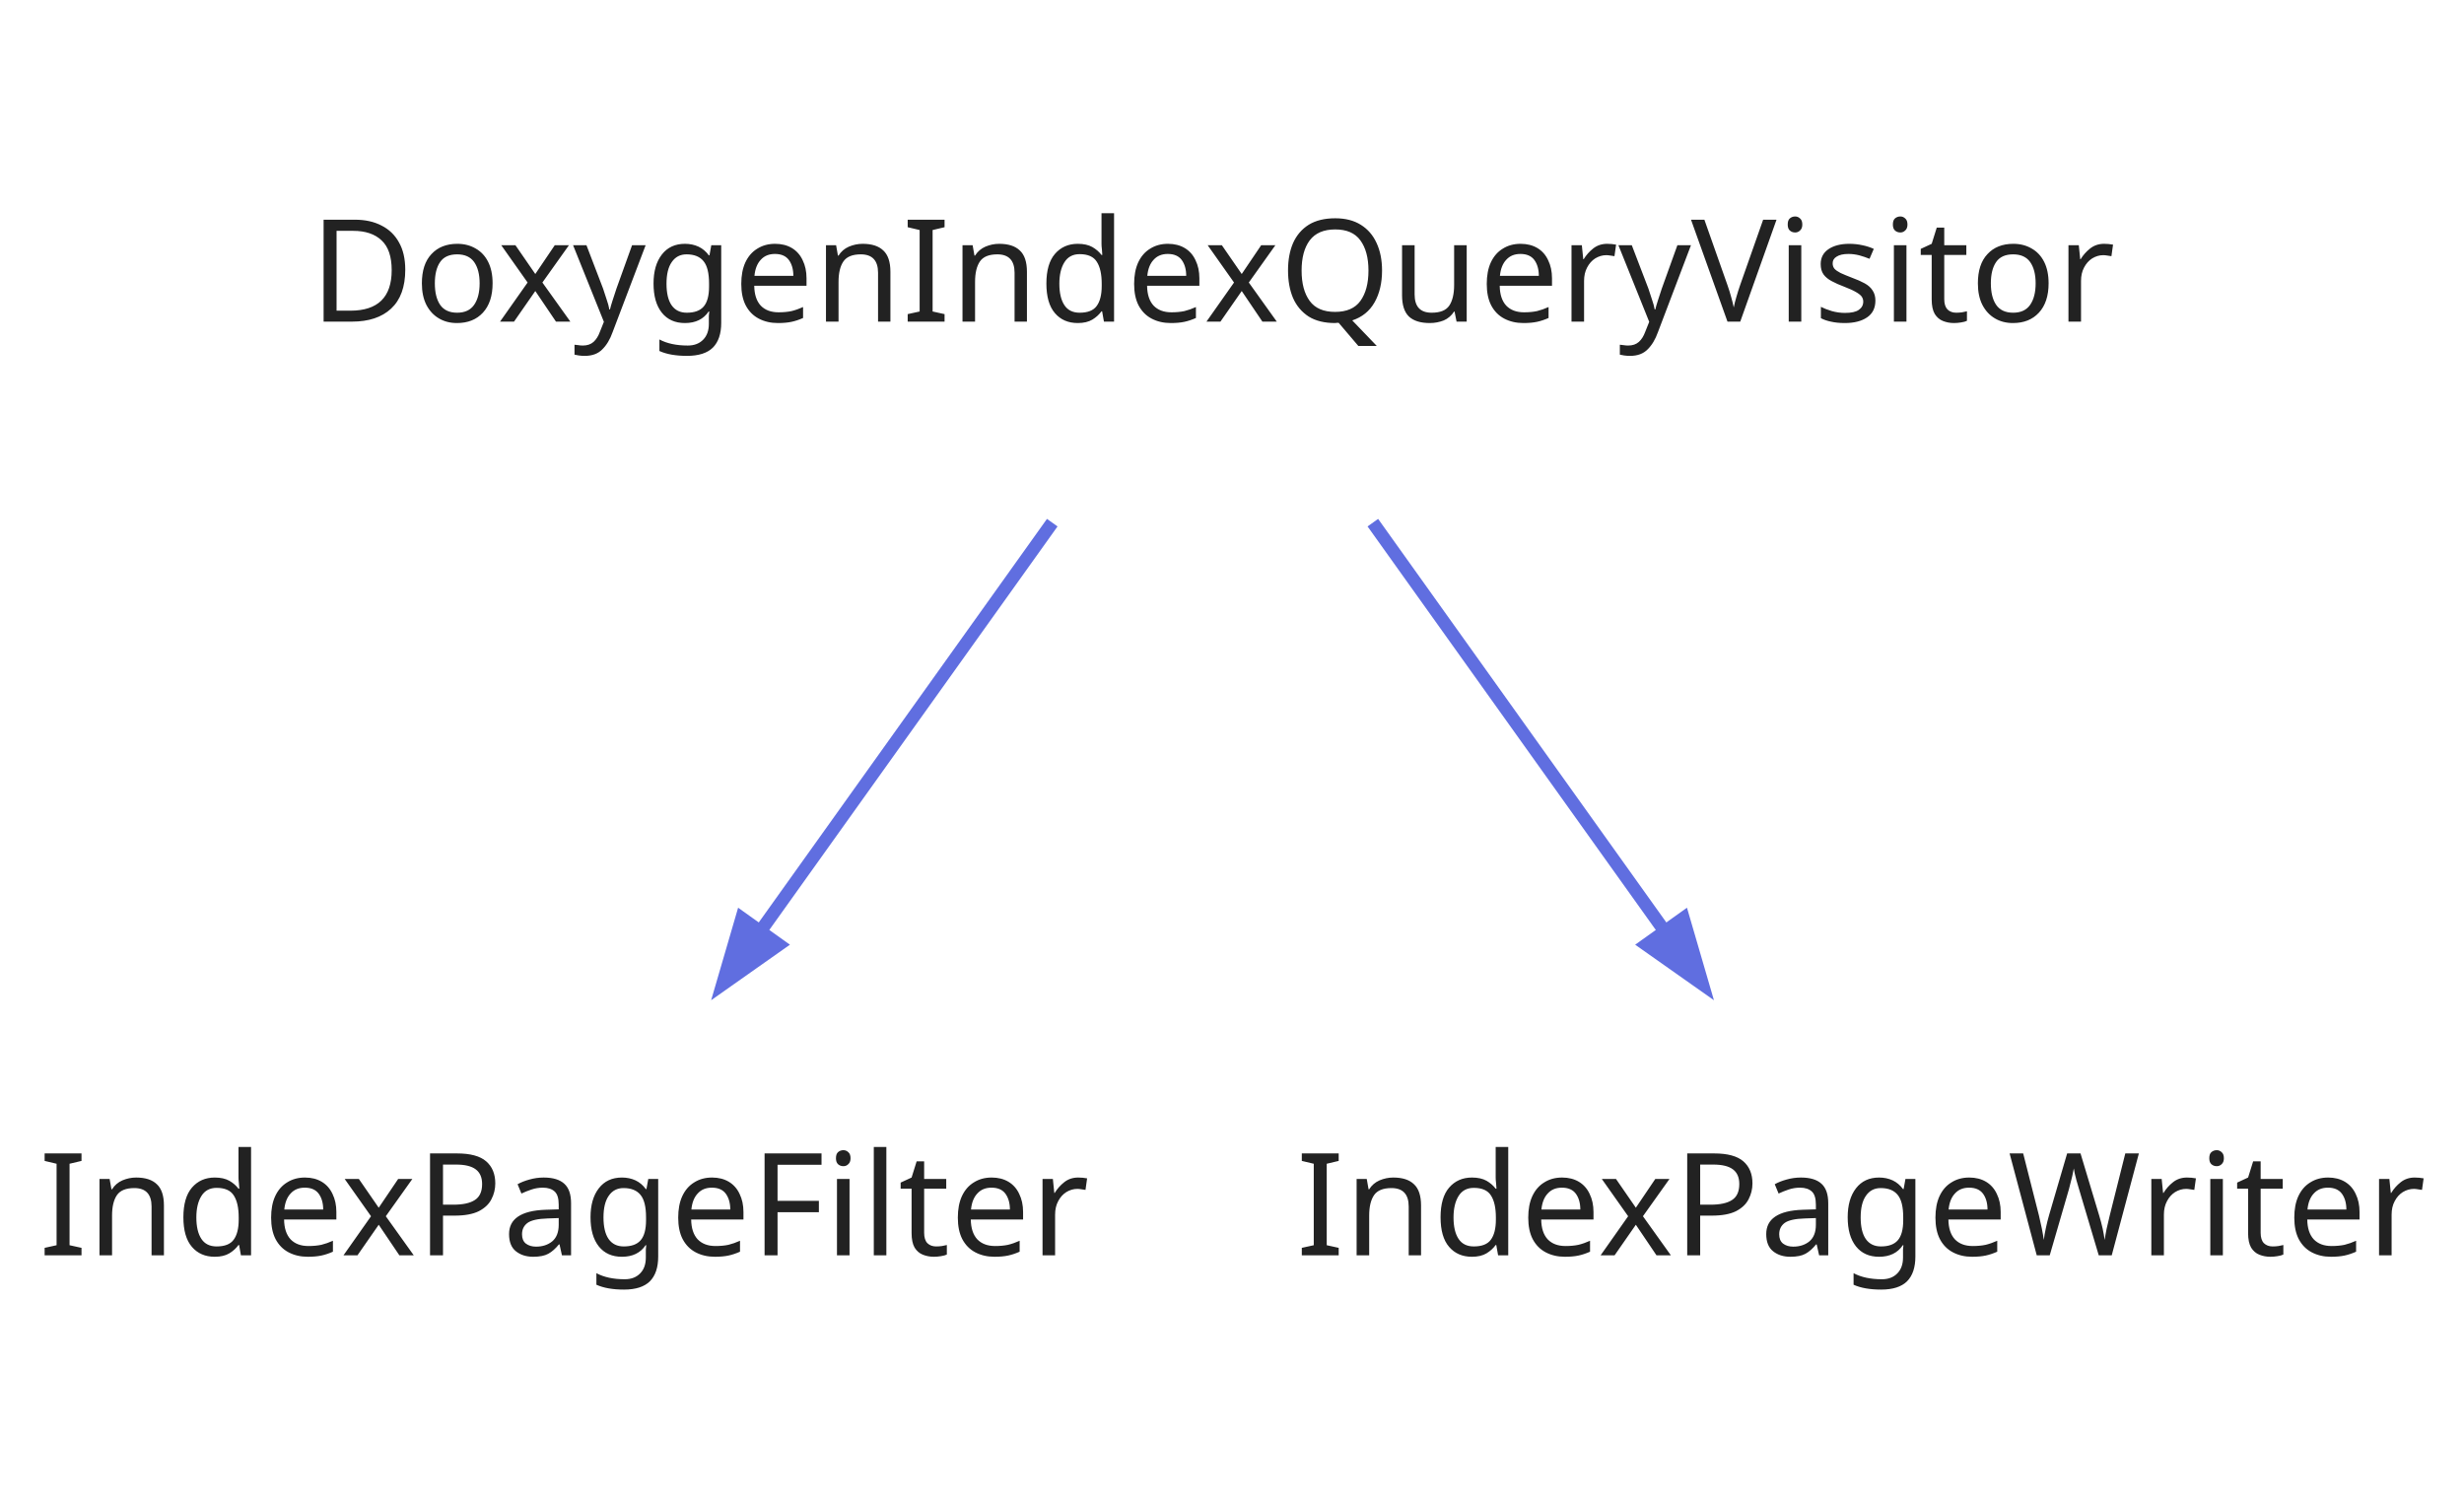
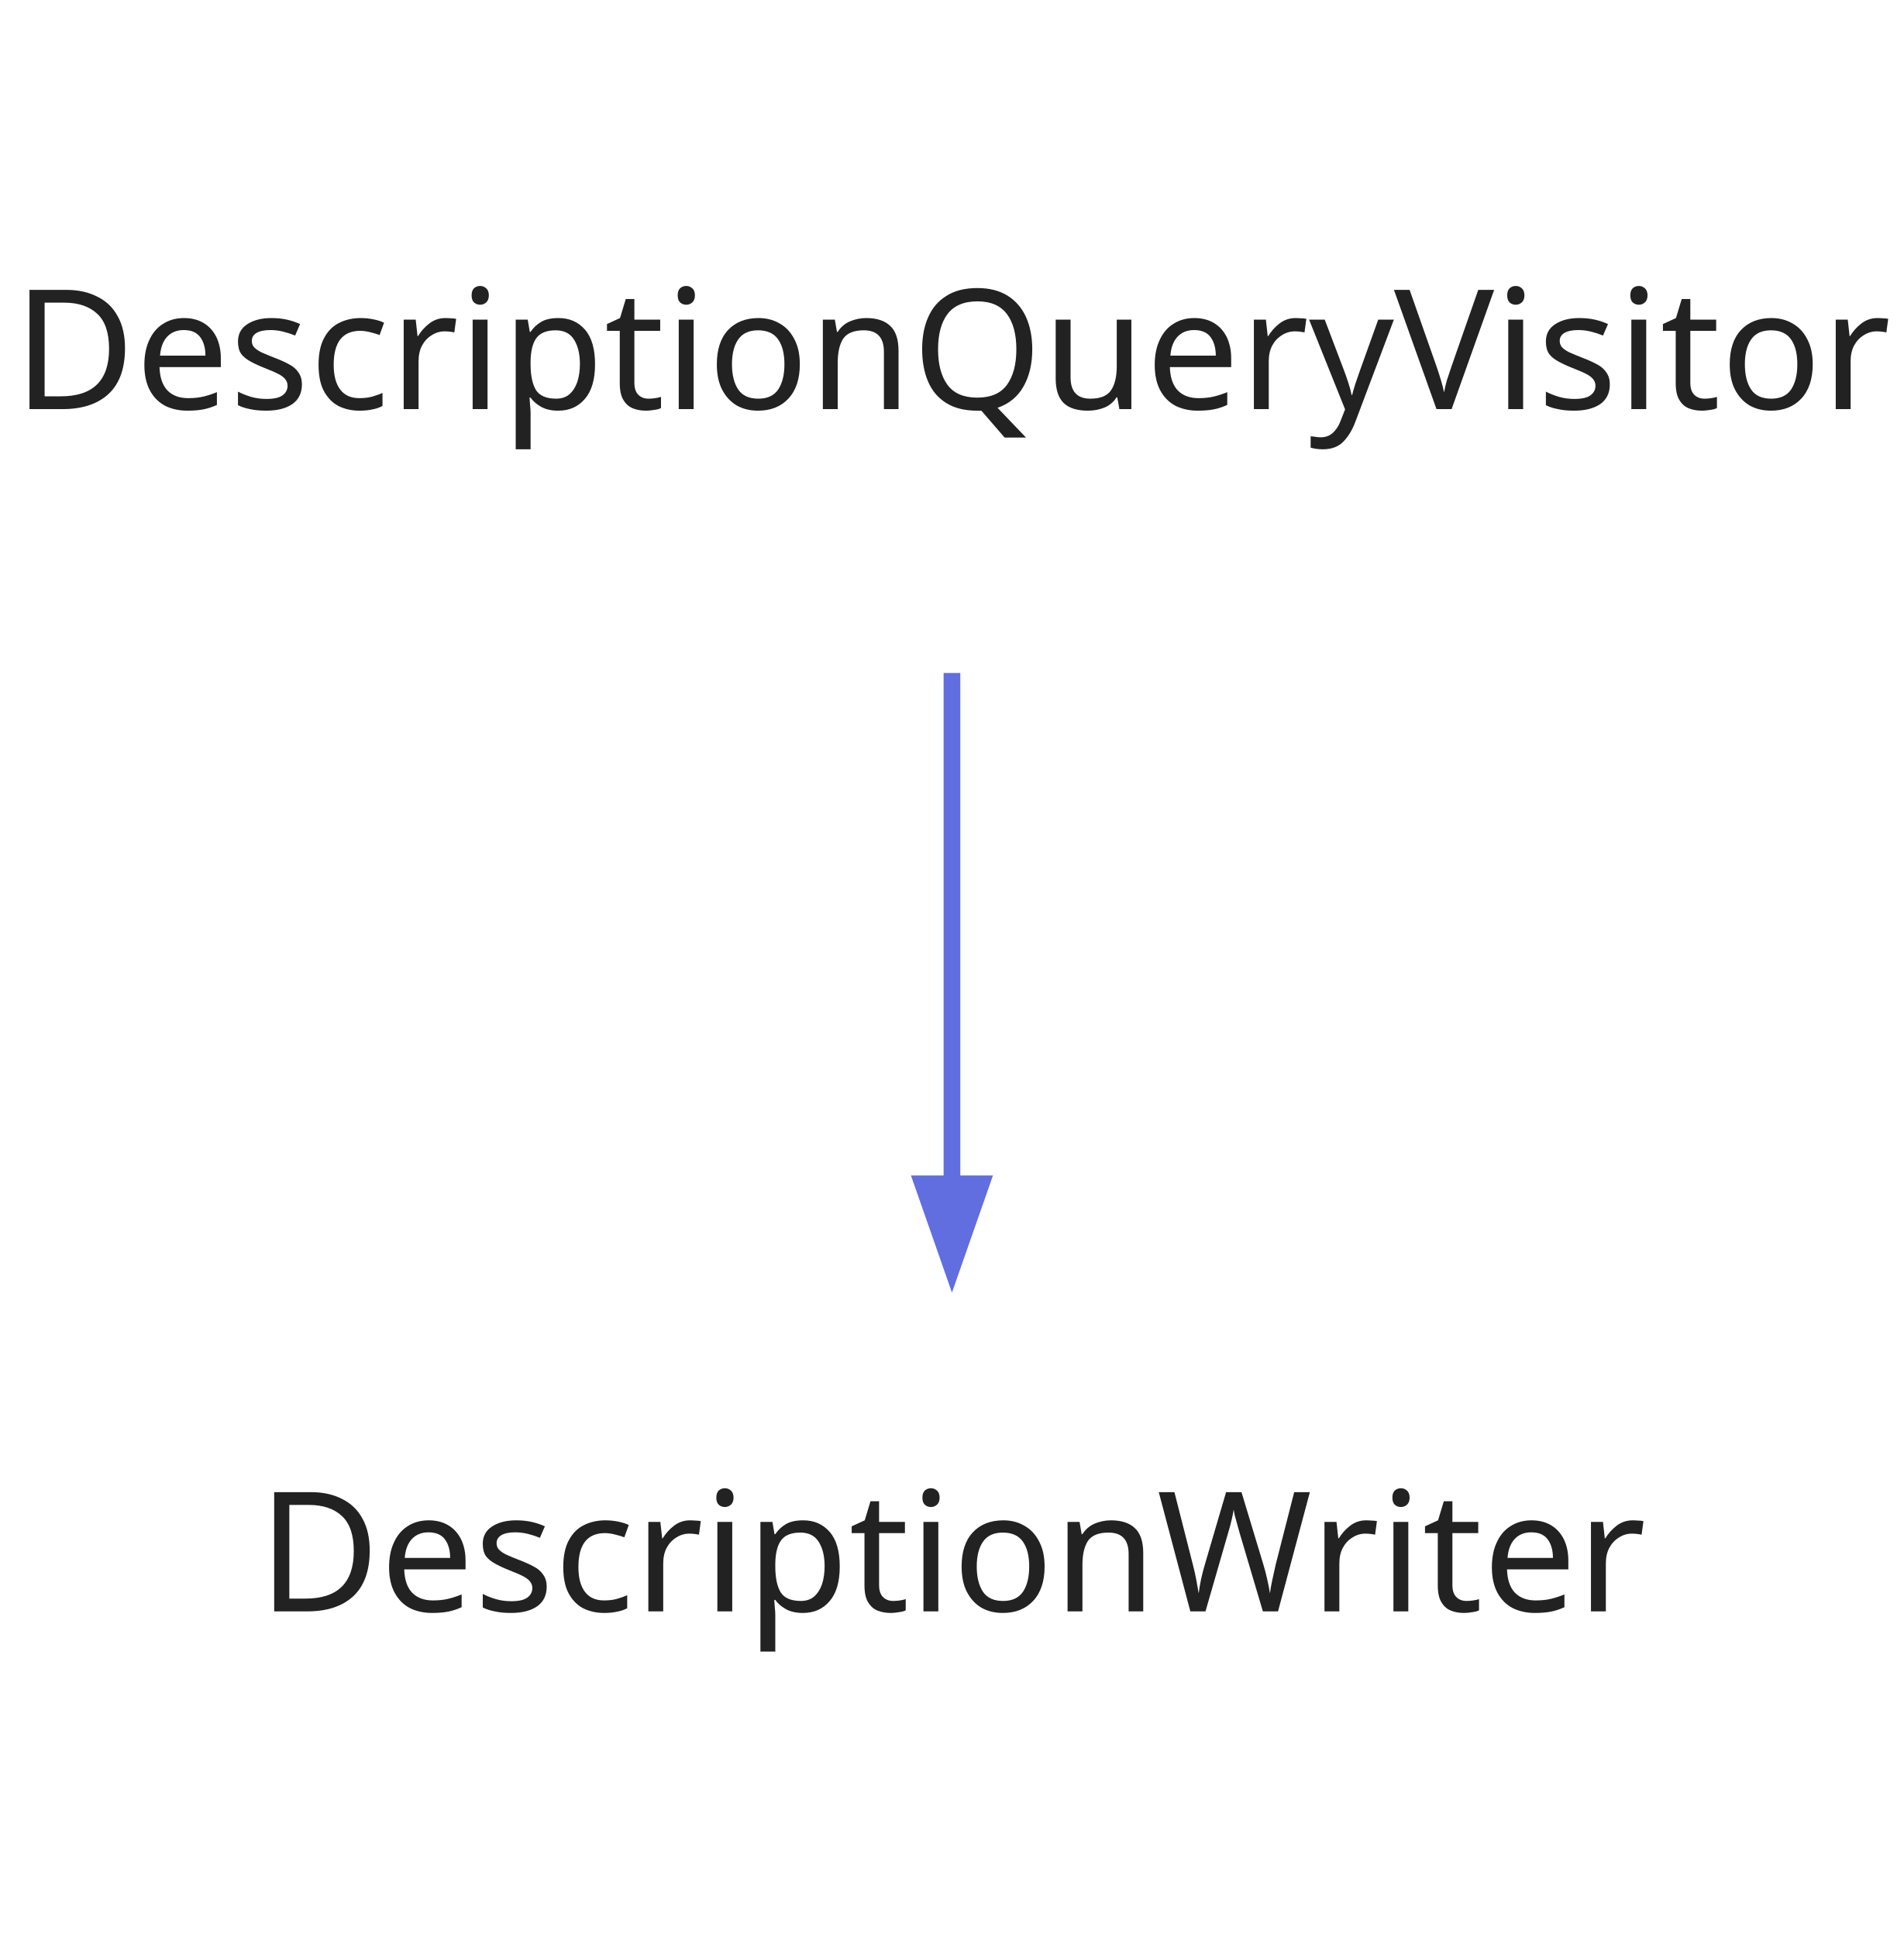
- <svg xmlns="http://www.w3.org/2000/svg" width="190pt" height="116pt" viewBox="0.00 0.00 190.00 116.00">
+ <svg xmlns="http://www.w3.org/2000/svg" width="114pt" height="116pt" viewBox="0.00 0.00 114.00 116.00">
  <g id="graph0" class="graph" transform="scale(1 1) rotate(0) translate(4 112)">
-     <polygon fill="none" stroke="none" points="-4,4 -4,-112 186,-112 186,4 -4,4" />
+     <polygon fill="none" stroke="none" points="-4,4 -4,-112 110,-112 110,4 -4,4" />
    <g id="node1" class="node">
-       <text text-anchor="middle" x="89.5" y="-87.2" font-family="Segoe UI" font-size="11.00" fill="#222222">DoxygenIndexQueryVisitor</text>
+       <text text-anchor="middle" x="53" y="-87.5" font-family="Segoe UI" font-size="10.00" fill="#222222">DescriptionQueryVisitor</text>
    </g>
    <g id="node2" class="node">
-       <text text-anchor="middle" x="39.5" y="-15.2" font-family="Segoe UI" font-size="11.00" fill="#222222">IndexPageFilter</text>
+       <text text-anchor="middle" x="53" y="-15.5" font-family="Segoe UI" font-size="10.00" fill="#222222">DescriptionWriter</text>
    </g>
    <g id="edge1" class="edge">
-       <path fill="none" stroke="#606ee0" d="M77.14,-71.697C70.359,-62.203 61.894,-50.351 54.709,-40.293" />
-       <polygon fill="#606ee0" stroke="#606ee0" points="56.048,-39.156 51.717,-36.104 53.2,-41.19 56.048,-39.156" />
-     </g>
-     <g id="node3" class="node">
-       <text text-anchor="middle" x="139.5" y="-15.2" font-family="Segoe UI" font-size="11.00" fill="#222222">IndexPageWriter</text>
-     </g>
-     <g id="edge2" class="edge">
-       <path fill="none" stroke="#606ee0" d="M101.86,-71.697C108.641,-62.203 117.106,-50.351 124.291,-40.293" />
-       <polygon fill="#606ee0" stroke="#606ee0" points="125.8,-41.19 127.283,-36.104 122.952,-39.156 125.8,-41.19" />
+       <path fill="none" stroke="#606ee0" d="M53,-71.697C53,-62.457 53,-50.984 53,-41.105" />
+       <polygon fill="#606ee0" stroke="#606ee0" points="54.75,-41.104 53,-36.104 51.25,-41.104 54.75,-41.104" />
    </g>
  </g>
</svg>
